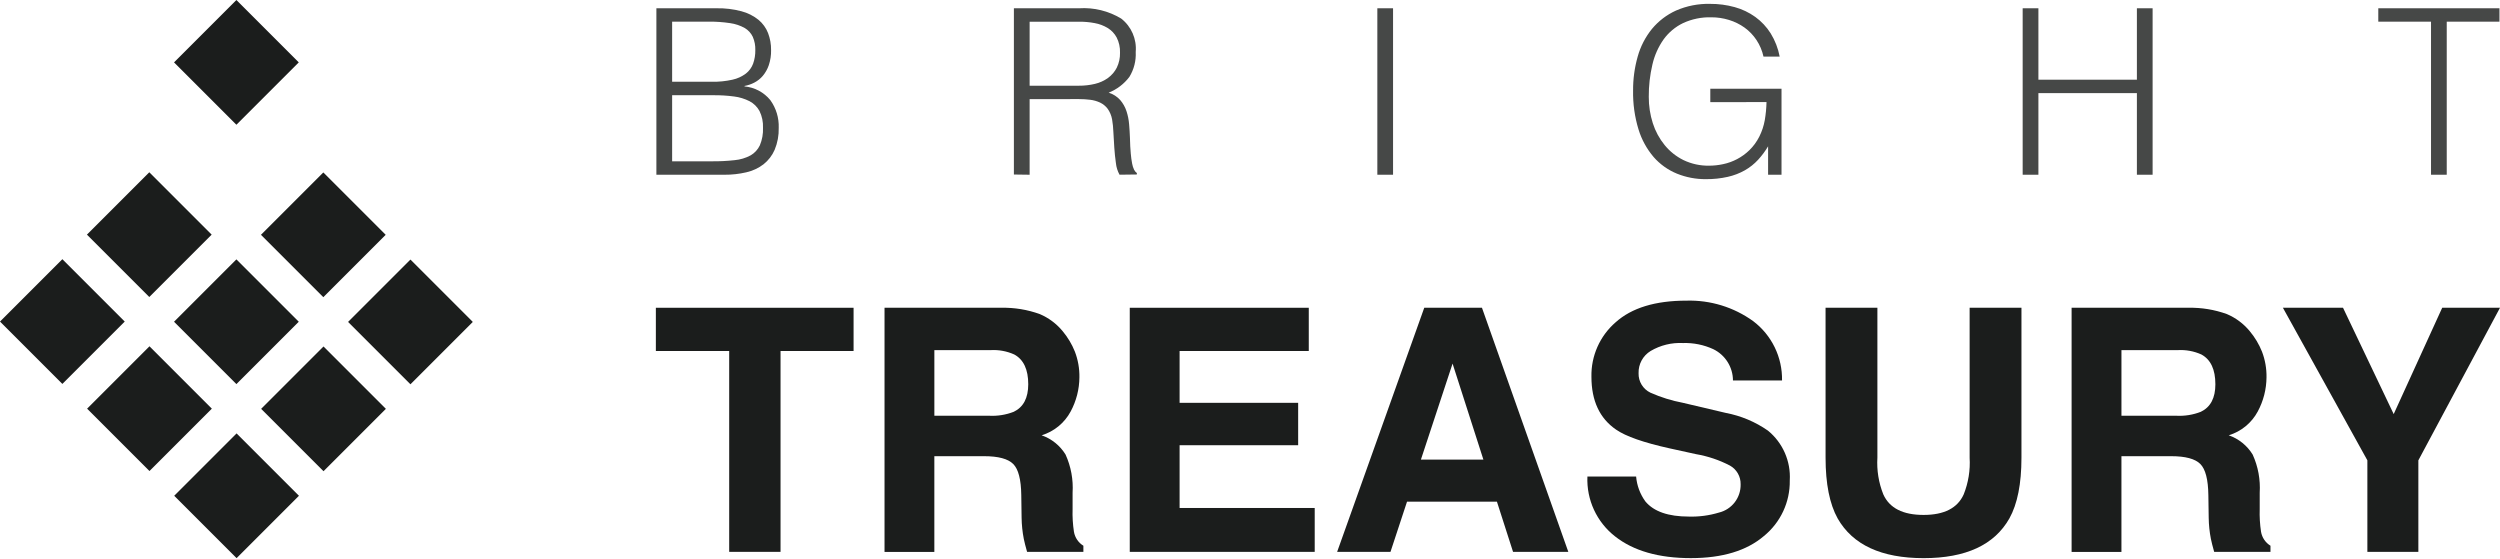
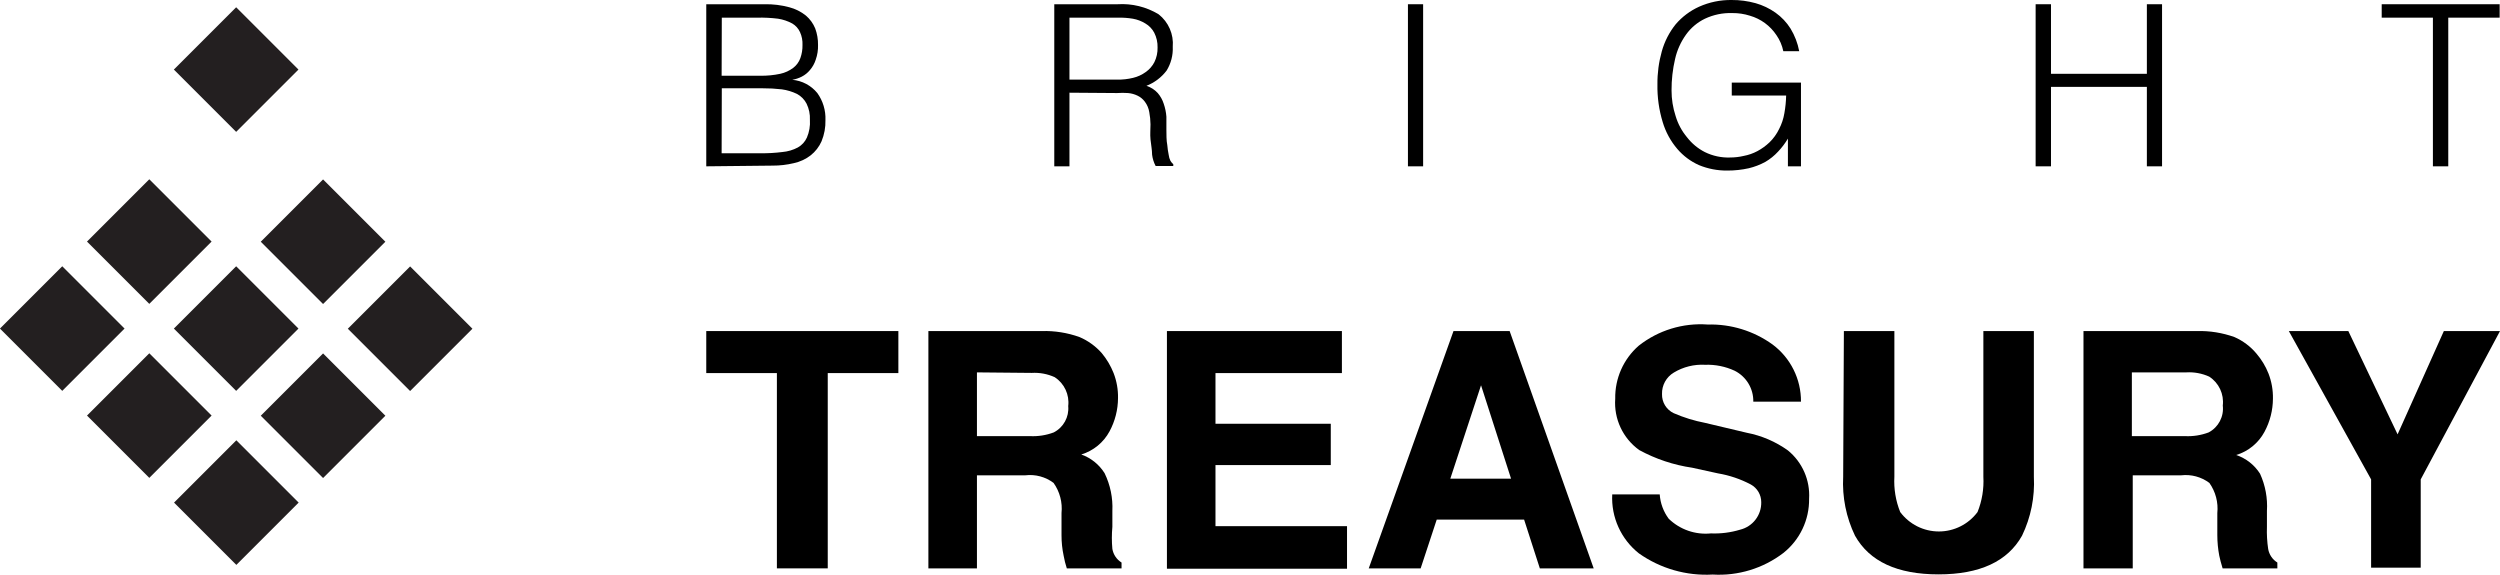
- <svg xmlns="http://www.w3.org/2000/svg" width="344.777" height="76.974" viewBox="0 0 344.777 76.974">
+ <svg xmlns="http://www.w3.org/2000/svg" viewBox="0 0 141.59 32.54">
  <defs>
-     <style>.a{opacity:0.812;}.b{fill:#1b1d1c;}</style>
+     <style>.cls-1{fill:#231f20;}</style>
  </defs>
-   <g transform="translate(-68.105 -478.373)">
-     <g class="a" transform="translate(158.628 478.906)">
-       <path class="b" d="M95.029,510.721V487.765h8.292a12.463,12.463,0,0,1,3.444.413,6.269,6.269,0,0,1,2.343,1.179,4.464,4.464,0,0,1,1.324,1.835,6.39,6.39,0,0,1,.415,2.343,6.112,6.112,0,0,1-.32,2.09,4.618,4.618,0,0,1-.828,1.467,3.858,3.858,0,0,1-1.164.924,4.82,4.82,0,0,1-1.354.463v.063a5.2,5.2,0,0,1,3.554,1.882,6.141,6.141,0,0,1,1.164,3.827,7.355,7.355,0,0,1-.558,3.029,5.159,5.159,0,0,1-1.547,2.01,6.176,6.176,0,0,1-2.375,1.1,12.975,12.975,0,0,1-3.014.333ZM97.2,497.9h5.484a11.96,11.96,0,0,0,2.838-.285,4.745,4.745,0,0,0,1.85-.846,3.087,3.087,0,0,0,1-1.372,5.3,5.3,0,0,0,.3-1.865,4.28,4.28,0,0,0-.35-1.832,2.788,2.788,0,0,0-1.114-1.214,5.722,5.722,0,0,0-1.995-.669,18.566,18.566,0,0,0-3.014-.208H97.2Zm0,10.97h5.516a26.074,26.074,0,0,0,3.109-.158,5.743,5.743,0,0,0,2.185-.653,3.134,3.134,0,0,0,1.292-1.4,5.658,5.658,0,0,0,.43-2.408,4.825,4.825,0,0,0-.478-2.31,3.318,3.318,0,0,0-1.372-1.357,6.432,6.432,0,0,0-2.135-.653,19.925,19.925,0,0,0-2.776-.175H97.2Z" transform="translate(-95.029 -487.157)" />
-       <path class="b" d="M116.9,500.295v10.427l-2.17-.03V487.765h8.993a10,10,0,0,1,5.8,1.417,5.248,5.248,0,0,1,2.007,4.608,5.972,5.972,0,0,1-.876,3.444,6.674,6.674,0,0,1-2.853,2.17,3.545,3.545,0,0,1,1.594,1.018,4.517,4.517,0,0,1,.861,1.529,7.814,7.814,0,0,1,.365,1.82c.055.638.09,1.254.113,1.849q.03,1.307.113,2.168a13,13,0,0,0,.19,1.4,3.364,3.364,0,0,0,.27.846,1.316,1.316,0,0,0,.383.461v.193l-2.39.03a4.173,4.173,0,0,1-.5-1.592c-.1-.683-.17-1.394-.223-2.138s-.1-1.469-.128-2.17a12.707,12.707,0,0,0-.175-1.722,3.621,3.621,0,0,0-.621-1.482,2.816,2.816,0,0,0-1.036-.843,4.5,4.5,0,0,0-1.357-.386,12.475,12.475,0,0,0-1.547-.095Zm6.76-1.85a9.386,9.386,0,0,0,2.248-.253,5.116,5.116,0,0,0,1.8-.816,4.049,4.049,0,0,0,1.211-1.416,4.461,4.461,0,0,0,.445-2.072,4.289,4.289,0,0,0-.463-2.1,3.445,3.445,0,0,0-1.241-1.307,5.271,5.271,0,0,0-1.787-.671,11.111,11.111,0,0,0-2.087-.193H116.9v8.833Z" transform="translate(-65.426 -487.157)" />
-       <path class="b" d="M134.754,510.721V487.765h2.167v22.956Z" transform="translate(-35.327 -487.157)" />
-       <path class="b" d="M159.495,501.073v-1.847h9.821v11.861h-1.85v-3.922a11.1,11.1,0,0,1-1.387,1.867,7.631,7.631,0,0,1-1.8,1.434,8.665,8.665,0,0,1-2.36.909,13.108,13.108,0,0,1-3.028.32,10.383,10.383,0,0,1-4.017-.766,8.6,8.6,0,0,1-3.189-2.28,10.682,10.682,0,0,1-2.09-3.812,17.258,17.258,0,0,1-.748-5.356,16.7,16.7,0,0,1,.638-4.7,10.569,10.569,0,0,1,1.96-3.8,9.31,9.31,0,0,1,3.316-2.535,11.1,11.1,0,0,1,4.7-.923,12.423,12.423,0,0,1,3.4.448,8.932,8.932,0,0,1,2.838,1.354,8.145,8.145,0,0,1,2.12,2.263,9.514,9.514,0,0,1,1.244,3.206h-2.233a6.742,6.742,0,0,0-.971-2.295,6.635,6.635,0,0,0-1.644-1.707,7.381,7.381,0,0,0-2.135-1.051,8.2,8.2,0,0,0-2.455-.366,8.735,8.735,0,0,0-3.89.8,7.183,7.183,0,0,0-2.681,2.245,9.822,9.822,0,0,0-1.544,3.476,18.735,18.735,0,0,0-.5,4.448,11.717,11.717,0,0,0,.558,3.639A9.2,9.2,0,0,0,153.2,507a7.769,7.769,0,0,0,2.613,2.075,7.853,7.853,0,0,0,3.524.763,9.178,9.178,0,0,0,1.915-.208,7.38,7.38,0,0,0,3.634-1.927,7.057,7.057,0,0,0,1.372-1.882,8.3,8.3,0,0,0,.751-2.263,17.026,17.026,0,0,0,.238-2.49Z" transform="translate(-14.149 -487.522)" />
-       <path class="b" d="M170.312,510.721V487.765h2.17v9.851h13.583v-9.851h2.167v22.956h-2.167V499.466H172.482v11.255Z" transform="translate(18.113 -487.157)" />
-       <path class="b" d="M189.907,487.765h16.709v1.847h-7.271v21.109h-2.167V489.612h-7.271Z" transform="translate(47.563 -487.157)" />
-     </g>
-     <g transform="translate(158.555 519.838)">
-       <path class="b" d="M122.267,504.267v5.962H112.195v27.7h-7.081v-27.7H95v-5.962Z" transform="translate(-95 -503.288)" />
-       <path class="b" d="M129.01,505.138a8.287,8.287,0,0,1,3.151,2.353,10.426,10.426,0,0,1,1.692,2.828,9.458,9.458,0,0,1,.623,3.541,10.089,10.089,0,0,1-1.209,4.716,6.784,6.784,0,0,1-4,3.279,6.293,6.293,0,0,1,3.3,2.658,11.1,11.1,0,0,1,.969,5.266v2.26a16.86,16.86,0,0,0,.188,3.129,2.8,2.8,0,0,0,1.3,1.917v.846H127.26q-.319-1.119-.456-1.8a16.574,16.574,0,0,1-.3-2.9l-.045-3.129q-.041-3.221-1.114-4.292t-4.007-1.074h-6.868v13.2H107.6V504.267h16.1A14.679,14.679,0,0,1,129.01,505.138Zm-14.537,4.976v9.045h7.569a8.1,8.1,0,0,0,3.384-.548q1.994-.961,1.995-3.792,0-3.06-1.93-4.11a6.947,6.947,0,0,0-3.254-.6Z" transform="translate(-76.064 -503.288)" />
-       <path class="b" d="M145.8,510.229H127.985v7.148h16.351v5.847H127.985v8.655h18.634v6.052H121.112V504.267H145.8Z" transform="translate(-55.756 -503.288)" />
-       <path class="b" d="M144.554,504.267h7.959l11.909,33.664H156.8l-2.223-6.92h-12.4l-2.28,6.92h-7.358Zm-.463,20.944h8.62l-4.252-13.245Z" transform="translate(-38.584 -503.288)" />
-       <path class="b" d="M153.044,528.126a6.816,6.816,0,0,0,1.284,3.449q1.746,2.08,5.992,2.077a12.967,12.967,0,0,0,4.127-.546,3.922,3.922,0,0,0,3.009-3.907,2.882,2.882,0,0,0-1.474-2.58,15.921,15.921,0,0,0-4.673-1.575l-3.647-.8q-5.369-1.19-7.381-2.583-3.4-2.328-3.4-7.286a9.67,9.67,0,0,1,3.329-7.511q3.33-2.992,9.779-2.991a14.99,14.99,0,0,1,9.191,2.821,10.026,10.026,0,0,1,3.987,8.184H166.4a4.819,4.819,0,0,0-2.716-4.315,9.3,9.3,0,0,0-4.19-.843,7.97,7.97,0,0,0-4.448,1.094,3.468,3.468,0,0,0-1.664,3.061,2.886,2.886,0,0,0,1.639,2.693,20.4,20.4,0,0,0,4.473,1.394l5.907,1.392a15.075,15.075,0,0,1,5.822,2.445,8.235,8.235,0,0,1,3.011,6.873,9.672,9.672,0,0,1-3.567,7.664q-3.567,3.045-10.077,3.046-6.649,0-10.455-3a9.93,9.93,0,0,1-3.809-8.255Z" transform="translate(-17.855 -503.876)" />
-       <path class="b" d="M159.451,504.267H166.6v20.674a11.729,11.729,0,0,0,.818,5.068q1.277,2.831,5.554,2.828,4.254,0,5.529-2.828a11.728,11.728,0,0,0,.819-5.068V504.267h7.148v20.691q0,5.369-1.664,8.36-3.1,5.481-11.831,5.479t-11.856-5.479q-1.663-2.992-1.664-8.36Z" transform="translate(1.863 -503.288)" />
-       <path class="b" d="M194.421,505.138a8.287,8.287,0,0,1,3.151,2.353,10.491,10.491,0,0,1,1.692,2.828,9.457,9.457,0,0,1,.623,3.541,10.089,10.089,0,0,1-1.209,4.716,6.784,6.784,0,0,1-4,3.279,6.276,6.276,0,0,1,3.3,2.658,11.06,11.06,0,0,1,.971,5.266v2.26a17.151,17.151,0,0,0,.185,3.129,2.81,2.81,0,0,0,1.3,1.917v.846h-7.764q-.319-1.119-.455-1.8a16.32,16.32,0,0,1-.3-2.9l-.047-3.129q-.041-3.221-1.111-4.292t-4.007-1.074h-6.87v13.2h-6.873V504.267h16.1A14.7,14.7,0,0,1,194.421,505.138Zm-14.539,4.976v9.045h7.571a8.088,8.088,0,0,0,3.382-.548q2-.961,2-3.792,0-3.06-1.93-4.11a6.947,6.947,0,0,0-3.254-.6Z" transform="translate(22.239 -503.288)" />
-       <path class="b" d="M206.621,504.267h7.969l-11.258,21.042v12.622H196.3V525.309l-11.648-21.042h8.29l6.988,14.664Z" transform="translate(39.736 -503.288)" />
-     </g>
-     <g transform="translate(68.105 478.373)">
-       <g transform="translate(24.027 35.796)">
-         <rect class="b" width="12.164" height="12.164" transform="translate(8.601 41.178) rotate(-135)" />
-         <rect class="b" width="12.164" height="12.164" transform="translate(20.589 29.19) rotate(-135)" />
-         <rect class="b" width="12.164" height="12.164" transform="translate(32.576 17.203) rotate(-135)" />
-       </g>
-       <g transform="translate(12.013 0)">
-         <rect class="b" width="12.164" height="12.164" transform="translate(8.601 64.96) rotate(-135)" />
-         <rect class="b" width="12.164" height="12.164" transform="translate(20.589 52.973) rotate(-135)" />
-         <rect class="b" width="12.164" height="12.164" transform="translate(20.589 17.203) rotate(-135)" />
-         <rect class="b" width="12.164" height="12.164" transform="translate(32.576 40.985) rotate(-135)" />
-       </g>
-       <g transform="translate(0 23.757)">
-         <rect class="b" width="12.164" height="12.164" transform="translate(8.601 29.19) rotate(-135)" />
-         <rect class="b" width="12.164" height="12.164" transform="translate(20.589 17.203) rotate(-135)" />
-       </g>
+   <g id="Layer_2" data-name="Layer 2">
+     <g id="Layer_1-2" data-name="Layer 1">
+       <path d="M40,9.42V.24h3.31A5,5,0,0,1,44.7.41a2.52,2.52,0,0,1,.94.47,1.91,1.91,0,0,1,.53.73,2.61,2.61,0,0,1,.16.94,2.3,2.3,0,0,1-.13.83,1.68,1.68,0,0,1-.33.59,1.47,1.47,0,0,1-.46.37,1.91,1.91,0,0,1-.54.18v0a2.06,2.06,0,0,1,1.42.75,2.46,2.46,0,0,1,.46,1.53A2.94,2.94,0,0,1,46.53,8a2.08,2.08,0,0,1-.62.8,2.38,2.38,0,0,1-.95.44,5.06,5.06,0,0,1-1.2.14Zm.87-5.13h2.19a5.07,5.07,0,0,0,1.13-.11,1.89,1.89,0,0,0,.74-.34,1.21,1.21,0,0,0,.4-.55,2.09,2.09,0,0,0,.12-.74,1.59,1.59,0,0,0-.14-.73,1.09,1.09,0,0,0-.44-.49,2.5,2.5,0,0,0-.8-.27A8,8,0,0,0,42.88,1h-2Zm0,4.39h2.2a8.94,8.94,0,0,0,1.24-.07,2.29,2.29,0,0,0,.88-.26,1.21,1.21,0,0,0,.51-.56,2.17,2.17,0,0,0,.17-1,1.88,1.88,0,0,0-.19-.92,1.3,1.3,0,0,0-.54-.55,2.9,2.9,0,0,0-.86-.26A9.16,9.16,0,0,0,43.18,5h-2.3Z" />
+       <path d="M60.57,5.25V9.42l-.86,0V.24H63.3a4,4,0,0,1,2.32.57,2.11,2.11,0,0,1,.8,1.84A2.35,2.35,0,0,1,66.07,4a2.64,2.64,0,0,1-1.14.86,1.48,1.48,0,0,1,.64.41,1.74,1.74,0,0,1,.34.61,2.87,2.87,0,0,1,.15.73c0,.25,0,.5,0,.74s0,.63.05.86a4.65,4.65,0,0,0,.08.56,1.06,1.06,0,0,0,.1.34.77.77,0,0,0,.16.19V9.4l-1,0a1.86,1.86,0,0,1-.2-.64c0-.27-.06-.56-.09-.86s0-.58,0-.86a4,4,0,0,0-.07-.69,1.33,1.33,0,0,0-.25-.59,1.12,1.12,0,0,0-.41-.34,1.54,1.54,0,0,0-.54-.15,4.21,4.21,0,0,0-.62,0Zm2.71-.74a3.57,3.57,0,0,0,.89-.1,2,2,0,0,0,.72-.33,1.56,1.56,0,0,0,.49-.56,1.78,1.78,0,0,0,.18-.83,1.74,1.74,0,0,0-.19-.84,1.32,1.32,0,0,0-.5-.52,2,2,0,0,0-.71-.27A4.49,4.49,0,0,0,63.33,1H60.57V4.51Z" />
+       <path d="M79.74,9.42V.24h.86V9.42Z" />
+       <path d="M98.08,5.41V4.68H102V9.42h-.74V7.85a4.11,4.11,0,0,1-.56.74,3.11,3.11,0,0,1-.72.58,3.84,3.84,0,0,1-.94.36,5.54,5.54,0,0,1-1.21.13,4.09,4.09,0,0,1-1.61-.31A3.46,3.46,0,0,1,95,8.44a4.18,4.18,0,0,1-.83-1.52,6.91,6.91,0,0,1-.3-2.14,6.68,6.68,0,0,1,.25-1.88,4.3,4.3,0,0,1,.78-1.52,3.82,3.82,0,0,1,1.33-1A4.38,4.38,0,0,1,98.07,0a5,5,0,0,1,1.36.18,3.69,3.69,0,0,1,1.13.54,3.18,3.18,0,0,1,.85.9,3.84,3.84,0,0,1,.49,1.28H101a2.46,2.46,0,0,0-.39-.91A2.7,2.7,0,0,0,99.11.89a3.19,3.19,0,0,0-1-.15,3.38,3.38,0,0,0-1.55.32,2.83,2.83,0,0,0-1.07.9,3.8,3.8,0,0,0-.62,1.38,7.64,7.64,0,0,0-.2,1.78,4.59,4.59,0,0,0,.23,1.45,3.36,3.36,0,0,0,.65,1.21,3,3,0,0,0,1,.83A3,3,0,0,0,98,8.92a3.42,3.42,0,0,0,.76-.09,2.72,2.72,0,0,0,.77-.27,3.18,3.18,0,0,0,.69-.5,2.67,2.67,0,0,0,.54-.75,3,3,0,0,0,.3-.9,6.39,6.39,0,0,0,.1-1Z" />
+       <path d="M115.29,9.42V.24h.87V4.18h5.43V.24h.86V9.42h-.86V4.92h-5.43v4.5Z" />
+       <path d="M134.89.24h6.68V1h-2.91V9.42h-.87V1h-2.9Z" />
+       <path d="M50.88,18.75v2.38h-4V32.19H44V21.13H40V18.75Z" />
+       <path d="M61.14,19.09A3.53,3.53,0,0,1,62.4,20a4.17,4.17,0,0,1,.67,1.13,3.74,3.74,0,0,1,.25,1.42,4,4,0,0,1-.48,1.88,2.71,2.71,0,0,1-1.6,1.31,2.57,2.57,0,0,1,1.32,1.06A4.42,4.42,0,0,1,63,28.94v.9A6.83,6.83,0,0,0,63,31.09a1.13,1.13,0,0,0,.52.77v.33h-3.1a5.34,5.34,0,0,1-.18-.72,5.5,5.5,0,0,1-.12-1.16l0-1.25a2.51,2.51,0,0,0-.45-1.71,2.22,2.22,0,0,0-1.6-.43H55.33v5.27H52.58V18.75H59A5.83,5.83,0,0,1,61.14,19.09Zm-5.81,2v3.61h3a3.33,3.33,0,0,0,1.35-.21A1.52,1.52,0,0,0,60.5,23a1.71,1.71,0,0,0-.77-1.64,2.76,2.76,0,0,0-1.3-.24Z" />
+       <path d="M76,21.13H68.84V24h6.53v2.34H68.84v3.46h7.45v2.41H66.09V18.75H76Z" />
+       <path d="M82.32,18.75H85.5l4.76,13.44H87.21l-.89-2.76H81.37l-.91,2.76H77.52Zm-.18,8.36h3.44l-1.7-5.29Z" />
+       <path d="M94,28a2.6,2.6,0,0,0,.51,1.38,3,3,0,0,0,2.39.83A5,5,0,0,0,98.55,30a1.57,1.57,0,0,0,1.2-1.56,1.14,1.14,0,0,0-.59-1,6.17,6.17,0,0,0-1.86-.63l-1.46-.32a9,9,0,0,1-3-1,3.29,3.29,0,0,1-1.36-2.91,3.89,3.89,0,0,1,1.33-3,5.66,5.66,0,0,1,3.91-1.2,6,6,0,0,1,3.67,1.13A4,4,0,0,1,102,22.75h-2.7A1.92,1.92,0,0,0,98.25,21a3.67,3.67,0,0,0-1.68-.34,3.09,3.09,0,0,0-1.77.44,1.37,1.37,0,0,0-.67,1.22,1.16,1.16,0,0,0,.66,1.08,8.46,8.46,0,0,0,1.78.55l2.36.56a5.92,5.92,0,0,1,2.33,1,3.28,3.28,0,0,1,1.2,2.74A3.85,3.85,0,0,1,101,31.32a6,6,0,0,1-4,1.22,6.6,6.6,0,0,1-4.18-1.2A4,4,0,0,1,91.31,28Z" />
+       <path d="M104.43,18.75h2.86V27a4.67,4.67,0,0,0,.33,2A2.73,2.73,0,0,0,112,29a4.67,4.67,0,0,0,.33-2V18.75h2.86V27a6.86,6.86,0,0,1-.67,3.34q-1.23,2.19-4.73,2.19t-4.73-2.19a6.86,6.86,0,0,1-.67-3.34Z" />
+       <path d="M126.55,19.09a3.41,3.41,0,0,1,1.25.94,4,4,0,0,1,.68,1.13,3.74,3.74,0,0,1,.25,1.42,4,4,0,0,1-.48,1.88,2.71,2.71,0,0,1-1.6,1.31A2.57,2.57,0,0,1,128,26.83a4.42,4.42,0,0,1,.39,2.11v.9a6.83,6.83,0,0,0,.07,1.25,1.13,1.13,0,0,0,.52.77v.33h-3.1c-.09-.29-.15-.53-.19-.72a6.25,6.25,0,0,1-.11-1.16l0-1.25a2.51,2.51,0,0,0-.45-1.71,2.24,2.24,0,0,0-1.6-.43h-2.74v5.27H118V18.75h6.43A5.83,5.83,0,0,1,126.55,19.09Zm-5.81,2v3.61h3a3.33,3.33,0,0,0,1.35-.21,1.52,1.52,0,0,0,.8-1.52,1.71,1.71,0,0,0-.77-1.64,2.76,2.76,0,0,0-1.3-.24Z" />
+       <path d="M138.41,18.75h3.18l-4.49,8.4v5h-2.81v-5l-4.66-8.4H133l2.79,5.85Z" />
+       <rect class="cls-1" x="10.89" y="25.96" width="4.99" height="4.99" transform="translate(2.73 58.05) rotate(-135)" />
+       <rect class="cls-1" x="15.81" y="21.04" width="4.99" height="4.99" transform="translate(14.6 53.13) rotate(-135)" />
+       <rect class="cls-1" x="20.73" y="16.13" width="4.99" height="4.99" transform="translate(26.48 48.21) rotate(-135)" />
+       <rect class="cls-1" x="5.96" y="21.03" width="4.99" height="4.99" transform="translate(-2.2 46.15) rotate(-135)" />
+       <rect class="cls-1" x="10.88" y="16.12" width="4.99" height="4.99" transform="translate(9.67 41.23) rotate(-135)" />
+       <rect class="cls-1" x="10.88" y="1.44" width="4.99" height="4.99" transform="translate(20.05 16.18) rotate(-135)" />
+       <rect class="cls-1" x="15.8" y="11.2" width="4.99" height="4.99" transform="translate(21.55 36.31) rotate(-135)" />
+       <rect class="cls-1" x="1.03" y="16.1" width="4.99" height="4.99" transform="translate(-7.13 34.25) rotate(-135)" />
+       <rect class="cls-1" x="5.95" y="11.19" width="4.99" height="4.99" transform="translate(4.75 29.33) rotate(-135)" />
    </g>
  </g>
</svg>
